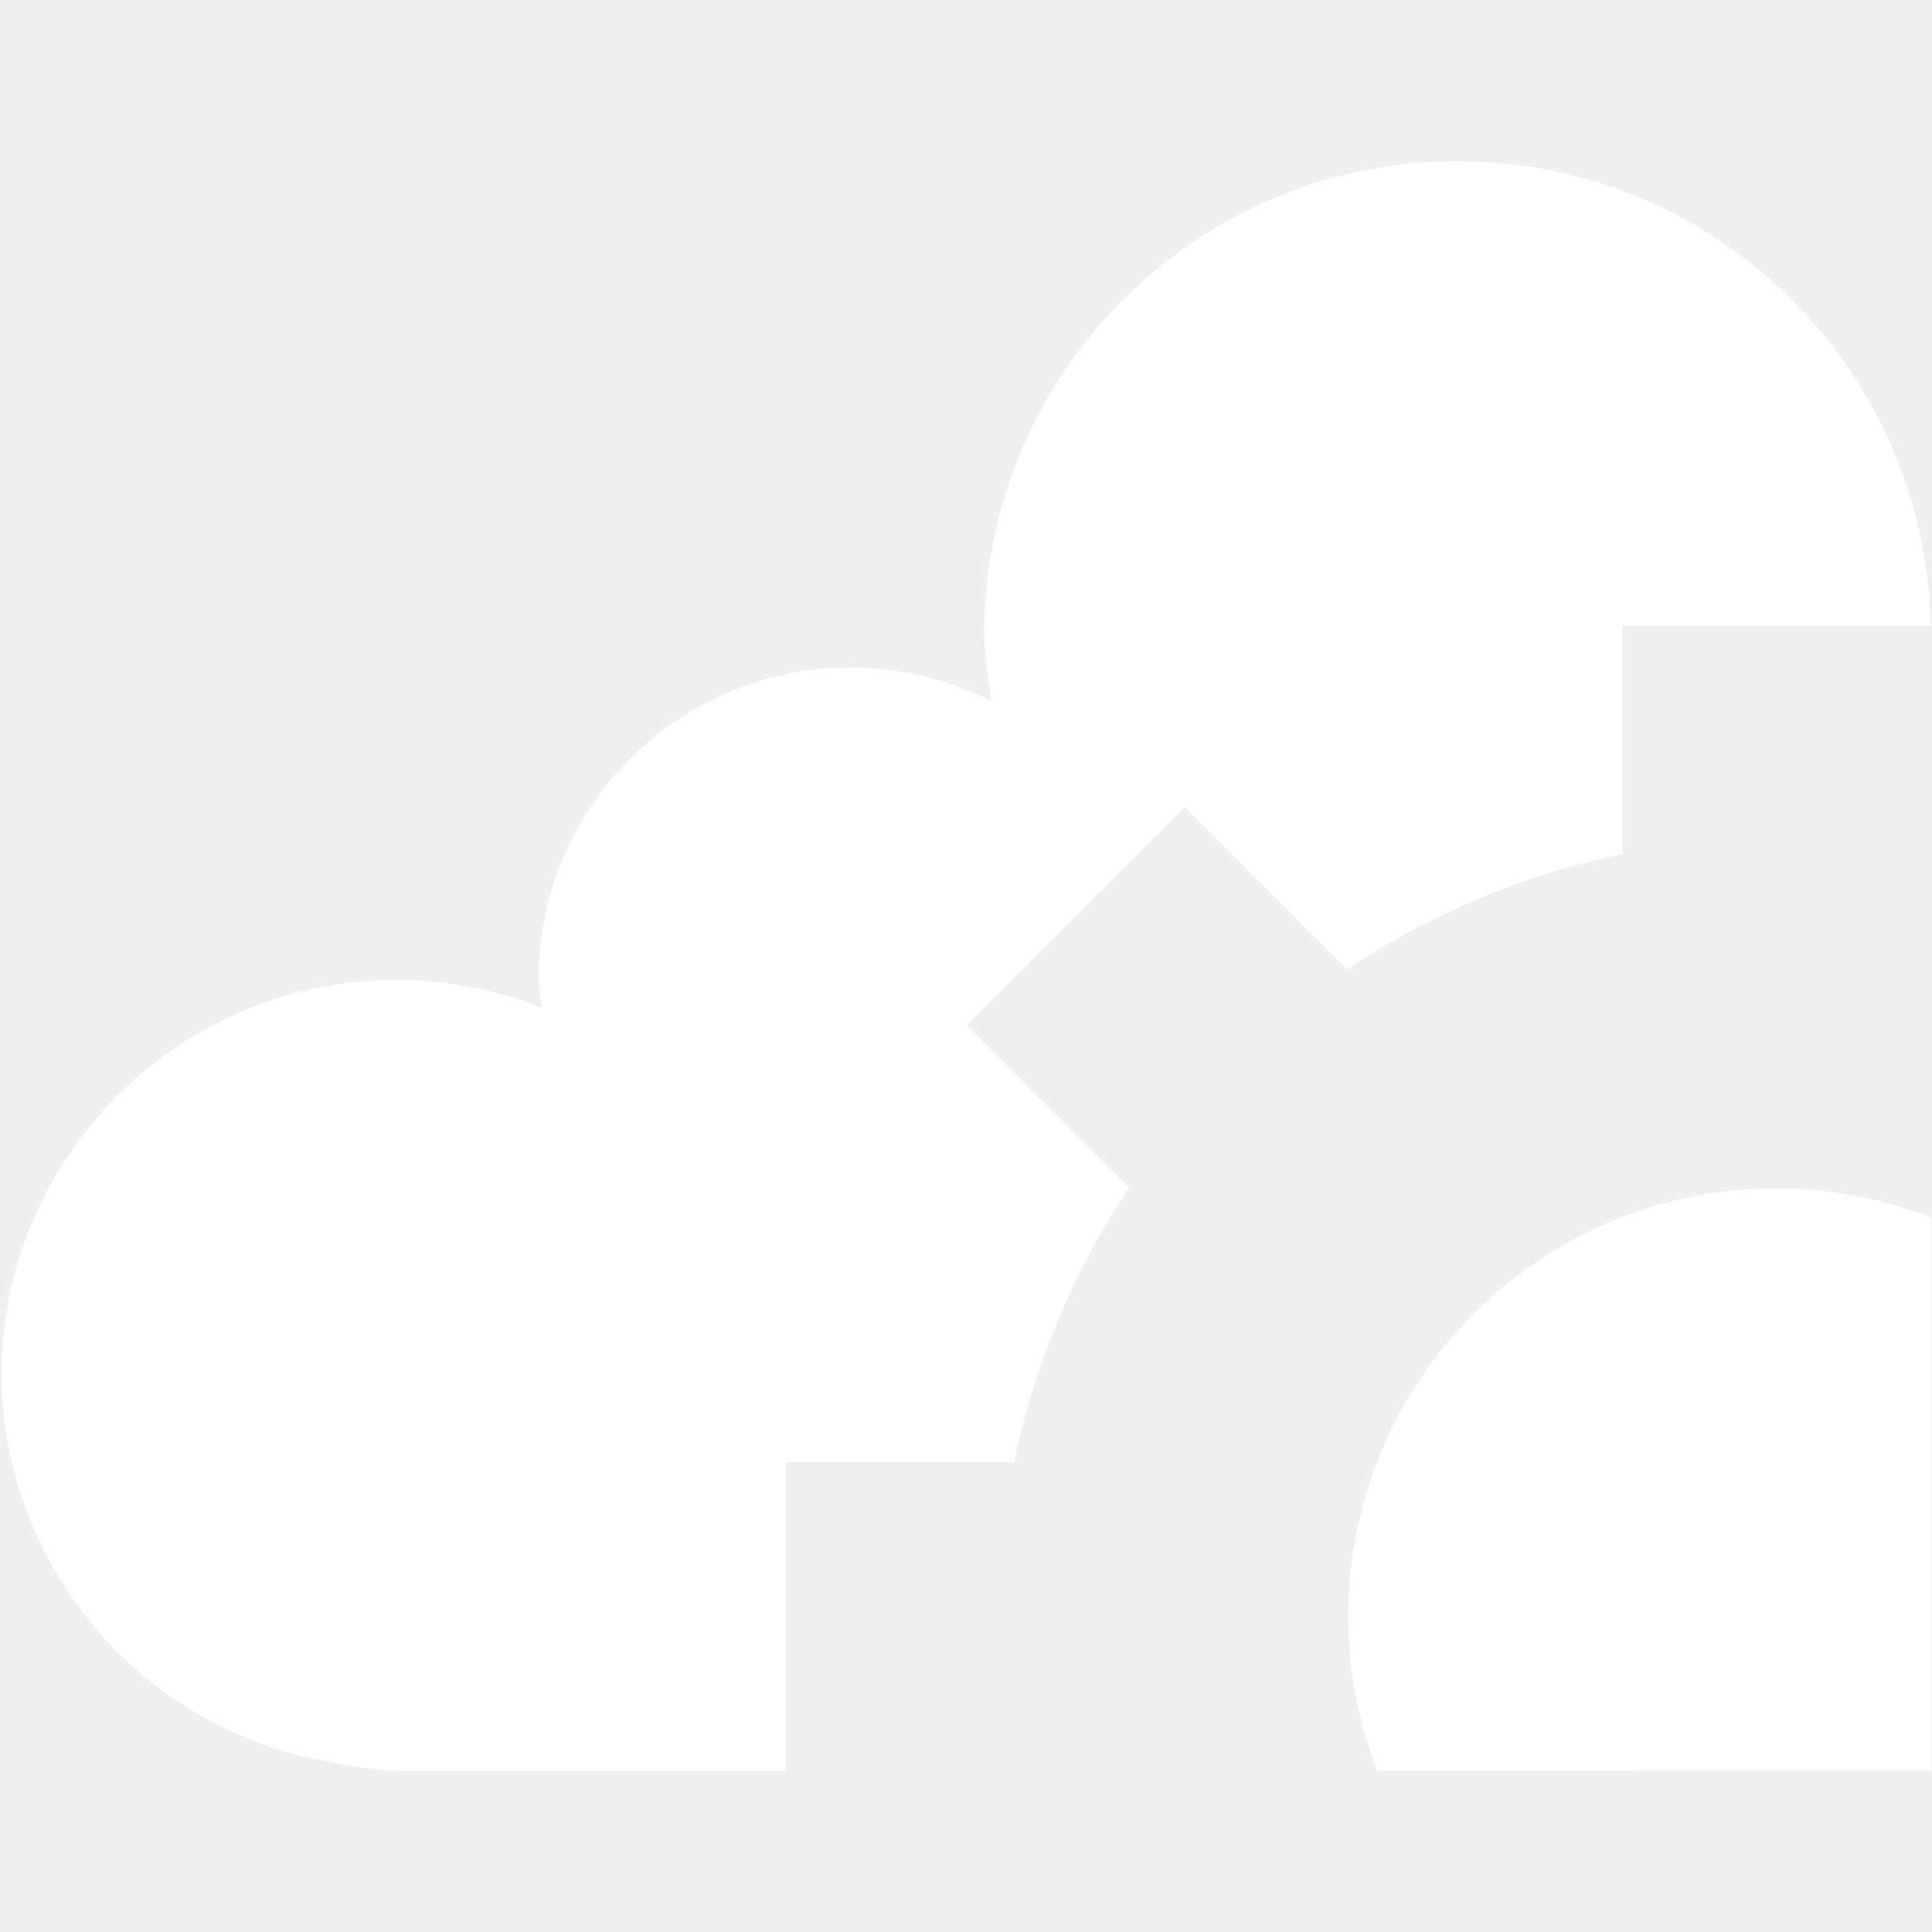
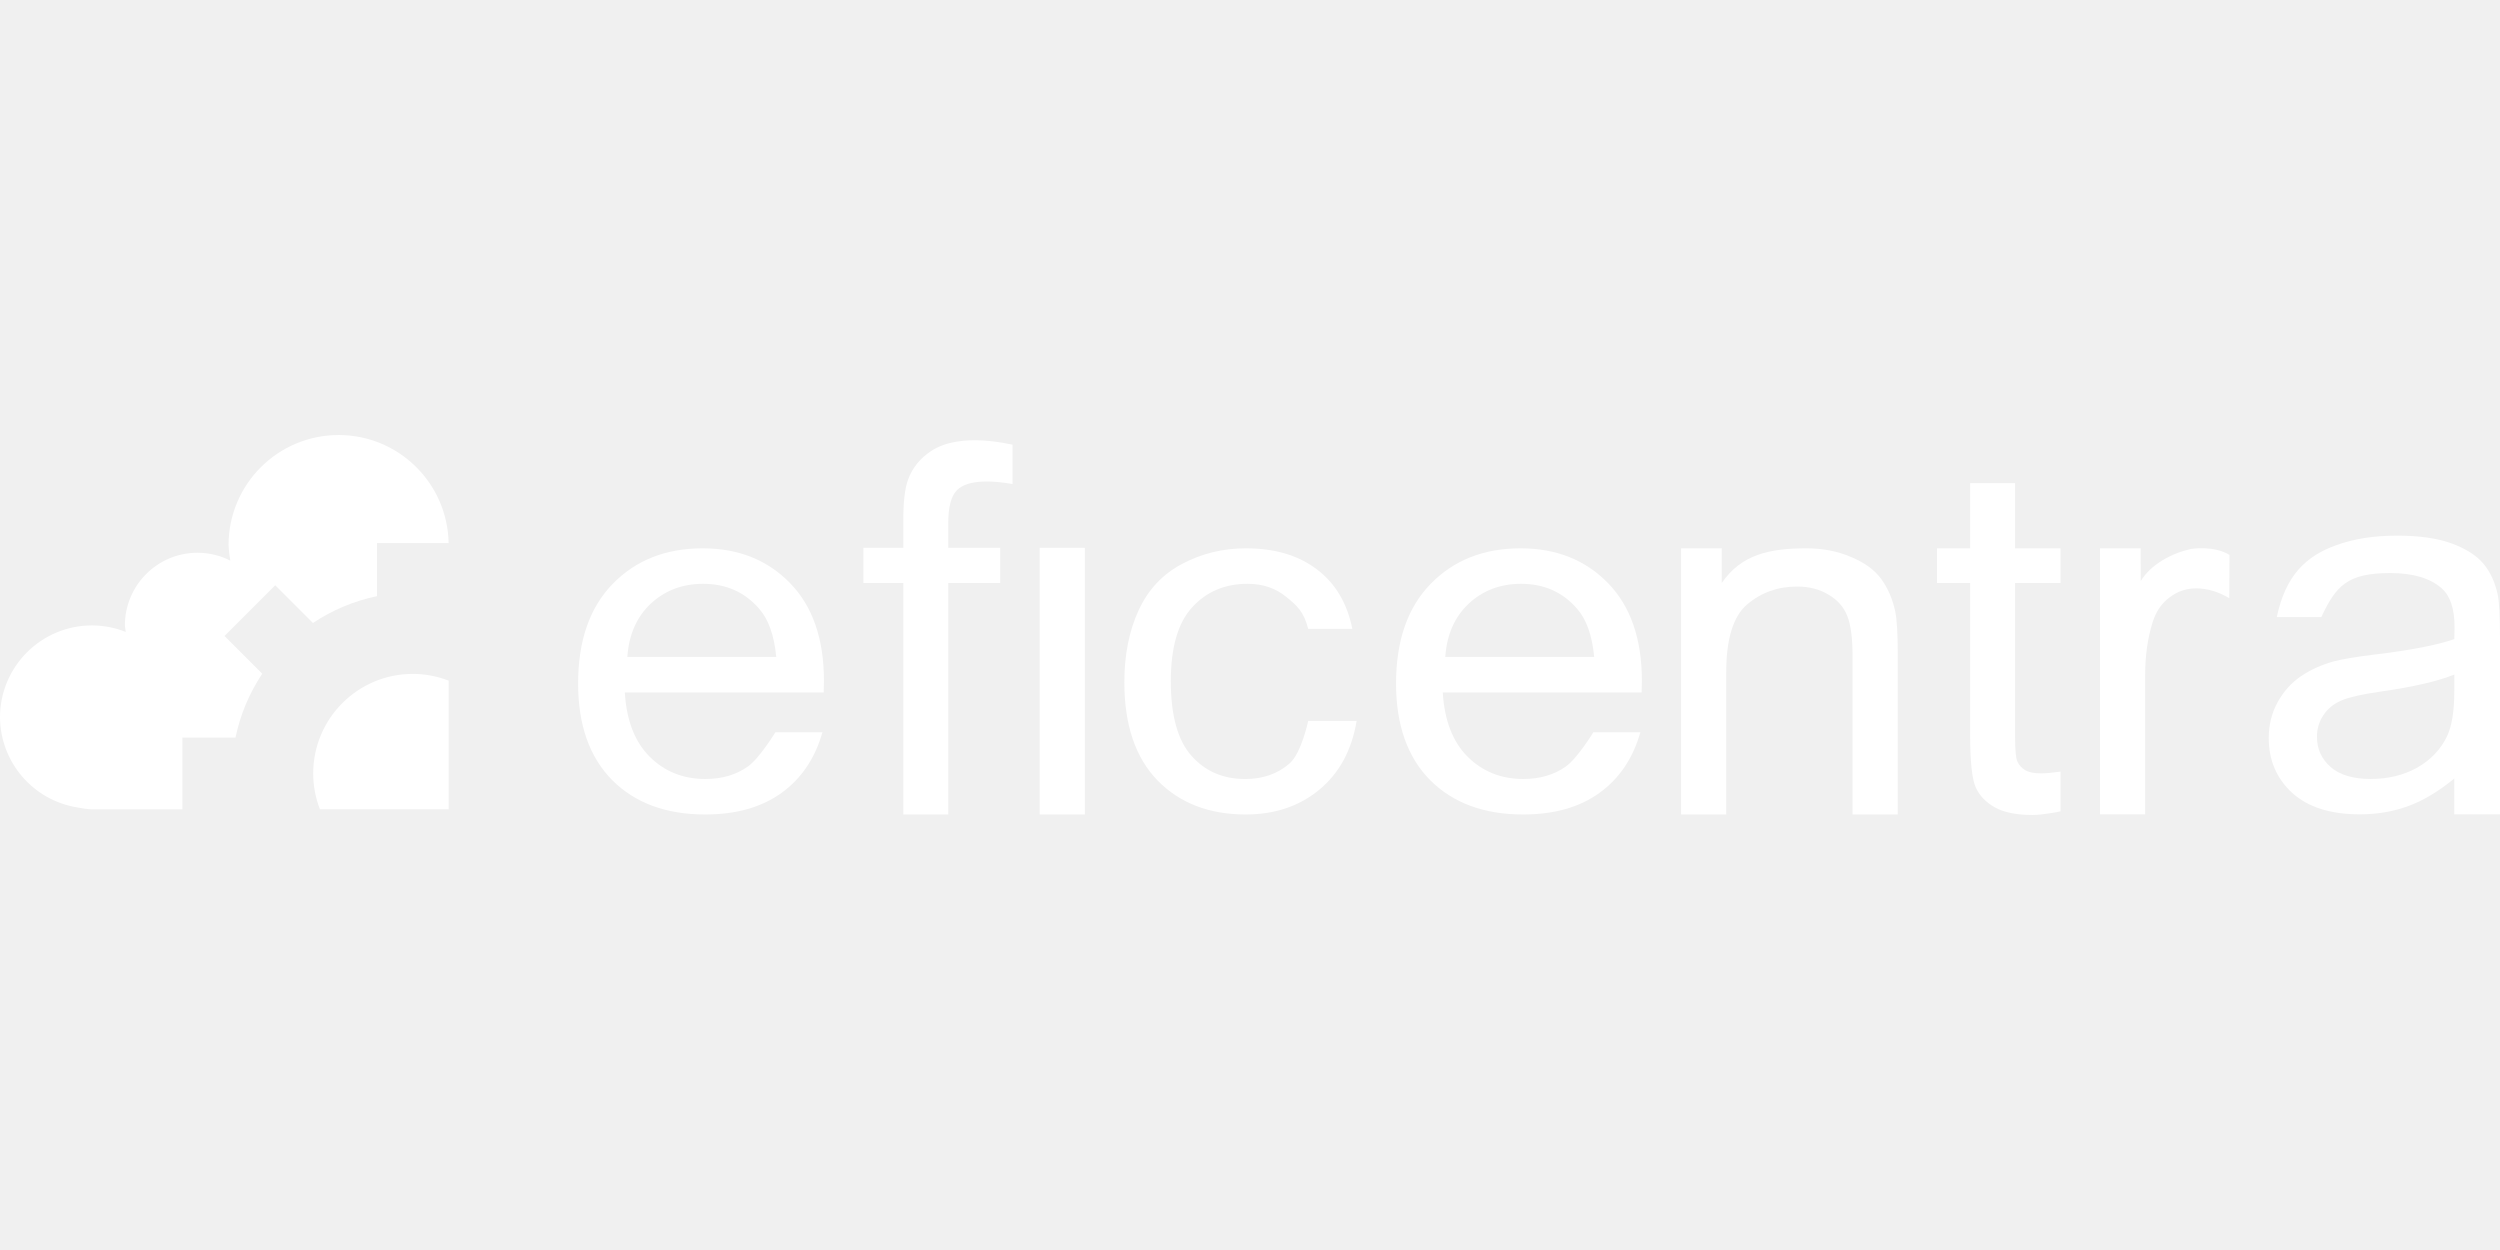
- <svg xmlns="http://www.w3.org/2000/svg" id="svg2" height="320" width="320" version="1.1" viewBox="0 0 320 320">
+ <svg xmlns="http://www.w3.org/2000/svg" width="1000" height="500" viewBox="0 0 264.583 132.292" version="1.1" id="svg1">
  <defs id="defs1" />
-   <g id="layer1" transform="translate(0,-732.36)" stroke-width="28" style="display:none">
-     <g id="g5175-6-32" transform="matrix(1.0471,1.0606,-1.0484,1.0619,931.69,-208.55)" />
-     <g id="g4241" fill="#ffffff">
-       <path id="path4278" style="color:#000000;text-indent:0;text-decoration-line:none;text-decoration-style:solid;text-decoration-color:#000000;text-transform:none;white-space:normal;isolation:auto;mix-blend-mode:normal;solid-color:#000000;color-rendering:auto;image-rendering:auto;shape-rendering:auto" d="m 151.13,732.36 c -28.363,0 -54.915,7.915 -77.613,21.537 -6.472,-5.262 -14.605,-8.191 -23.067,-8.194 a 8.766,8.766 0 0 0 -0.004,0 c -20.154,7.3e-4 -36.679,16.528 -36.678,36.682 a 8.766,8.766 0 0 0 0,0.011 c 0.01,8.415 2.927,16.483 8.103,22.927 -13.83,22.83 -21.87,49.58 -21.87,78.17 a 8.766,8.766 0 1 0 17.531,0 c 0,-24.702 6.719,-47.748 18.378,-67.574 4.566,1.985 9.473,3.15 14.519,3.157 a 8.766,8.766 0 0 0 0.012,0 c 20.155,6.2e-4 36.683,-16.527 36.682,-36.682 a 8.766,8.766 0 0 0 0,-0.004 c -0.002,-4.999 -1.139,-9.863 -3.083,-14.397 19.717,-11.484 42.585,-18.095 67.085,-18.095 a 8.766,8.766 0 1 0 0,-17.531 z M 50.44,763.24 c 5.913,0.002 11.191,2.512 14.836,7.077 a 8.766,8.766 0 0 0 0.183,0.215 c 2.671,3.38 4.133,7.553 4.134,11.863 -0.002,10.677 -8.468,19.144 -19.144,19.148 -4.37,-0.008 -8.601,-1.509 -12,-4.255 a 8.766,8.766 0 0 0 -0.012,-0.009 c -4.514,-3.633 -7.136,-9.098 -7.144,-14.893 0.003,-10.677 8.47,-19.144 19.148,-19.146 z" />
-       <path id="path4486-0-9-6-9-7-6-5" style="color:#000000;text-indent:0;text-decoration-line:none;text-decoration-style:solid;text-decoration-color:#000000;text-transform:none;white-space:normal;isolation:auto;mix-blend-mode:normal;solid-color:#000000;color-rendering:auto;image-rendering:auto;shape-rendering:auto" d="m 66.992,835.19 c -1.492,1.558 -2.366,3.71 -2.258,6.071 0.096,2.045 0.913,4.02 2.337,5.518 6.805,6.856 20.223,20.223 20.223,20.223 l 11.844,-11.83 c 0,0 -12.973,-12.961 -20.176,-20.171 -1.604,-1.633 -3.75,-2.314 -6.012,-2.324 -2.358,-0.011 -4.467,0.954 -5.959,2.512 z M 99.139,855.173 62.5,891.812 c -3.975,3.976 -3.975,10.421 0,14.397 l 18.156,18.156 31.753,31.753 30.478,30.478 c 3.976,3.976 10.422,3.976 14.398,0 l 24.791,-24.791 37.914,-37.914 36.639,-36.639 c 3.975,-3.976 3.975,-10.422 -6.7e-4,-14.398 l -18.63,-18.63 -31.75,-31.76 -30.01,-30 c -3.976,-3.975 -10.421,-3.975 -14.397,0 l -24.79,24.79 -37.91,37.91 z m 37.911,-37.91 c 0,0 -12.973,-12.961 -20.176,-20.171 -1.604,-1.633 -3.75,-2.314 -6.012,-2.324 -4.717,-0.023 -8.434,3.862 -8.217,8.583 0.096,2.045 0.913,4.02 2.337,5.518 6.805,6.856 20.223,20.223 20.223,20.223 l 11.844,-11.83 z m 69.193,5.213 c 0,0 12.961,-12.973 20.171,-20.176 1.633,-1.604 2.314,-3.75 2.324,-6.012 0.022,-4.717 -3.862,-8.434 -8.583,-8.217 -2.045,0.096 -4.02,0.913 -5.518,2.337 -6.856,6.805 -20.223,20.223 -20.223,20.223 l 11.83,11.844 z m 31.753,31.753 c 0,0 12.961,-12.973 20.171,-20.176 1.633,-1.604 2.314,-3.75 2.324,-6.012 0.022,-4.717 -3.862,-8.434 -8.583,-8.217 -2.045,0.096 -4.02,0.913 -5.518,2.337 -6.856,6.805 -20.223,20.223 -20.223,20.223 l 11.83,11.844 z m -18.009,69.667 c 0,0 12.973,12.961 20.178,20.169 1.604,1.632 3.75,2.314 6.012,2.324 4.717,0.022 8.434,-3.861 8.217,-8.583 l -0.002,0.002 c -0.096,-2.045 -0.914,-4.021 -2.338,-5.519 -6.805,-6.856 -20.222,-20.222 -20.222,-20.222 l -11.844,11.83 z m -37.914,37.914 c 0,0 12.973,12.961 20.178,20.169 1.604,1.632 3.75,2.314 6.012,2.324 4.717,0.023 8.434,-3.861 8.217,-8.583 h -0.002 c -0.096,-2.045 -0.913,-4.021 -2.337,-5.518 -6.805,-6.856 -20.223,-20.223 -20.223,-20.223 l -11.844,11.83 z m -69.667,-5.687 c 0,0 -12.961,12.973 -20.169,20.178 -1.632,1.604 -2.314,3.75 -2.324,6.012 -0.023,4.717 3.861,8.434 8.583,8.217 h -0.002 c 2.045,-0.096 4.02,-0.913 5.518,-2.337 6.856,-6.805 20.223,-20.223 20.223,-20.223 l -11.82,-11.84 z m -31.743,-31.74 c 0,0 -12.961,12.973 -20.169,20.178 -1.632,1.604 -2.314,3.75 -2.324,6.012 -0.023,4.717 3.861,8.434 8.583,8.217 h -0.002 c 2.045,-0.096 4.02,-0.913 5.518,-2.337 6.856,-6.805 20.223,-20.223 20.223,-20.223 l -11.829,-11.85 z m 87.237,-90.554 c 1.679,-1.706 3.967,-2.66 6.297,-2.626 1.663,0.024 3.253,0.55 4.562,1.51 l 16.499,12.1 c 3.201,2.297 4.144,6.659 2.231,10.312 -1.914,3.653 -6.123,5.524 -9.951,4.423 l 6.124,23.948 c 1.113,4.352 -1.564,8.968 -5.983,10.317 l -44.642,13.631 8.246,31.883 c 1.173,4.37 -1.502,9.044 -5.955,10.407 -4.453,1.363 -8.976,-1.111 -10.068,-5.505 l -10.282,-39.769 c -1.127,-4.356 1.549,-8.985 5.976,-10.338 l 44.661,-13.637 -4.122,-16.118 c -2.763,3.064 -7.234,3.808 -10.586,1.762 -3.353,-2.047 -4.614,-6.29 -2.986,-10.047 l 8.117,-19.454 c 0.433,-1.038 1.067,-1.989 1.862,-2.797 z" fill-rule="evenodd" />
-       <path id="path4278-5" style="color:#000000;text-indent:0;text-decoration-line:none;text-decoration-style:solid;text-decoration-color:#000000;text-transform:none;white-space:normal;isolation:auto;mix-blend-mode:normal;solid-color:#000000;color-rendering:auto;image-rendering:auto;shape-rendering:auto" d="m 168.87,1052.4 c 28.363,0 54.915,-7.915 77.614,-21.538 6.472,5.262 14.605,8.192 23.067,8.194 a 8.766,8.766 0 0 0 0.004,0 c 20.155,-7e-4 36.68,-16.528 36.679,-36.682 a 8.766,8.766 0 0 0 0,-0.011 c -0.01,-8.415 -2.927,-16.484 -8.103,-22.927 13.825,-22.82 21.866,-49.572 21.866,-78.162 a 8.766,8.766 0 1 0 -17.531,0 c 0,24.703 -6.719,47.749 -18.378,67.575 -4.566,-1.985 -9.473,-3.15 -14.519,-3.157 a 8.766,8.766 0 0 0 -0.012,0 c -20.155,-6.2e-4 -36.683,16.527 -36.682,36.682 0.002,4.999 1.139,9.863 3.083,14.397 -19.717,11.484 -42.586,18.095 -67.086,18.095 a 8.766,8.766 0 1 0 0,17.531 z m 100.69,-30.875 c -5.913,0 -11.191,-2.512 -14.836,-7.077 a 8.766,8.766 0 0 0 -0.183,-0.215 c -2.671,-3.38 -4.133,-7.553 -4.134,-11.863 0.002,-10.677 8.468,-19.144 19.144,-19.148 4.37,0.008 8.601,1.509 12,4.255 a 8.766,8.766 0 0 0 0.012,0.009 c 4.514,3.633 7.136,9.098 7.144,14.893 -0.003,10.677 -8.47,19.145 -19.148,19.146 z" />
+   <g id="layer1">
+     <g id="g2-1-7-7" transform="matrix(1.578274,0,0,1.578274,-42.25543,-5.042026)" style="display:inline;fill:#ffffff;fill-opacity:1">
+       <path d="m 78.769,52.296 h 3.154 c -0.494,1.747 -1.409,3.103 -2.745,4.068 -1.336,0.965 -3.042,1.447 -5.119,1.447 -2.615,0 -4.692,-0.766 -6.23,-2.299 -1.527,-1.544 -2.29,-3.704 -2.29,-6.48 0,-2.873 0.775,-5.103 2.324,-6.689 1.549,-1.587 3.558,-2.38 6.028,-2.38 2.391,0 4.344,0.777 5.86,2.332 1.515,1.554 2.273,3.741 2.273,6.56 0,0.172 -0.006,0.429 -0.017,0.772 h -13.336 c 0.112,1.876 0.668,3.312 1.667,4.309 0.999,0.997 2.245,1.495 3.738,1.495 1.111,0 2.06,-0.279 2.846,-0.836 0.786,-0.557 1.847,-2.299 1.847,-2.299 z m -9.929,-5.049 h 9.985 c -0.135,-1.436 -0.516,-2.514 -1.145,-3.232 -0.965,-1.115 -2.217,-1.672 -3.755,-1.672 -1.392,0 -2.565,0.445 -3.519,1.335 -0.943,0.89 -1.465,2.08 -1.566,3.57 z" style="font-size:100px;line-height:1.4;font-family:Arial;-inkscape-font-specification:'Arial, @opsz=36.0';font-variation-settings:'opsz' 36;text-align:center;letter-spacing:1px;word-spacing:4px;text-anchor:middle;white-space:pre;display:inline;fill:#ffffff;fill-opacity:1;stroke-width:1.011" id="path1-27-8-1" />
+       <path d="m 133.617,52.296 h 3.154 c -0.494,1.747 -1.409,3.103 -2.745,4.068 -1.336,0.965 -3.042,1.447 -5.119,1.447 -2.615,0 -4.692,-0.766 -6.23,-2.299 -1.527,-1.544 -2.29,-3.704 -2.29,-6.48 0,-2.873 0.775,-5.103 2.324,-6.689 1.549,-1.587 3.558,-2.38 6.028,-2.38 2.391,0 4.344,0.777 5.86,2.332 1.515,1.554 2.273,3.741 2.273,6.56 0,0.172 -0.006,0.429 -0.017,0.772 h -13.335 c 0.112,1.876 0.668,3.312 1.667,4.309 0.999,0.997 2.245,1.495 3.738,1.495 1.111,0 2.06,-0.279 2.846,-0.836 0.786,-0.557 1.847,-2.299 1.847,-2.299 z m -9.929,-5.049 h 9.985 c -0.135,-1.436 -0.516,-2.514 -1.145,-3.232 -0.965,-1.115 -2.217,-1.672 -3.755,-1.672 -1.392,0 -2.565,0.445 -3.519,1.335 -0.943,0.89 -1.465,2.08 -1.566,3.57 z" style="font-size:100px;line-height:1.4;font-family:Arial;-inkscape-font-specification:'Arial, @opsz=36.0';font-variation-settings:'opsz' 36;text-align:center;letter-spacing:1px;word-spacing:4px;text-anchor:middle;white-space:pre;display:inline;fill:#ffffff;fill-opacity:1;stroke-width:1.011" id="path1-11-7-8-4" />
+       <path d="m 87.346,57.811 v -15.524 h -2.677 v -2.357 h 2.677 v -1.903 c 0,-1.201 0.107,-2.093 0.32,-2.677 0.292,-0.786 0.803,-1.42 1.532,-1.903 2.043,-1.362 5.472,-0.394 5.472,-0.438 v 2.644 c -1.169,-0.209 -2.971,-0.368 -3.738,0.421 -0.382,0.393 -0.572,1.128 -0.572,2.206 v 1.65 h 3.485 v 2.357 h -3.485 v 15.524 z" style="font-size:100px;line-height:1.4;font-family:Arial;-inkscape-font-specification:'Arial, @opsz=36.0';font-variation-settings:'opsz' 36;text-align:center;letter-spacing:1px;word-spacing:4px;text-anchor:middle;white-space:pre;display:inline;fill:#ffffff;fill-opacity:1;stroke-width:1.035" id="path1-1-6-2-9" />
+       <path d="m 96.491,57.811 v -17.882 h 3.031 v 17.882 z" style="font-size:100px;line-height:1.4;font-family:Arial;-inkscape-font-specification:'Arial, @opsz=36.0';font-variation-settings:'opsz' 36;text-align:center;letter-spacing:1px;word-spacing:4px;text-anchor:middle;white-space:pre;display:inline;fill:#ffffff;fill-opacity:1;stroke-width:1.035" id="path1-0-8-4-9" />
+       <path d="m 167.59,57.803 v -17.84 h 2.728 l 0.006,2.195 c 0.686,-1.126 2.073,-1.862 3.352,-2.15 0.047,-0.007 1.542,-0.254 2.597,0.397 l -0.012,2.901 c -0.741,-0.438 -1.482,-0.657 -2.223,-0.657 -0.662,0 -1.257,0.202 -1.785,0.606 -0.528,0.393 -0.904,0.943 -1.128,1.65 -0.337,1.078 -0.505,2.256 -0.505,3.536 v 9.362 z" style="font-size:100px;line-height:1.4;font-family:Arial;-inkscape-font-specification:'Arial, @opsz=36.0';font-variation-settings:'opsz' 36;text-align:center;letter-spacing:1px;word-spacing:4px;text-anchor:middle;white-space:pre;display:inline;fill:#ffffff;fill-opacity:1;stroke-width:1.035" id="path1-9-8-0-3" />
+       <path d="m 139.5,57.811 v -17.848 h 2.728 v 2.324 c 1.313,-1.917 3.21,-2.324 5.691,-2.324 1.078,0 2.065,0.192 2.963,0.575 0.909,0.373 1.588,0.866 2.037,1.479 0.449,0.614 0.763,1.342 0.943,2.186 0.112,0.548 0.168,1.507 0.168,2.876 v 10.732 h -3.031 v -10.617 c 0,-1.205 -0.118,-2.104 -0.354,-2.695 -0.236,-0.603 -0.657,-1.079 -1.263,-1.43 -0.595,-0.362 -1.297,-0.542 -2.105,-0.542 -1.291,0 -2.408,0.4 -3.351,1.2 -0.932,0.8 -1.398,2.317 -1.398,4.552 v 9.532 z" style="font-size:100px;line-height:1.4;font-family:Arial;-inkscape-font-specification:'Arial, @opsz=36.0';font-variation-settings:'opsz' 36;text-align:center;letter-spacing:1px;word-spacing:4px;text-anchor:middle;white-space:pre;display:inline;fill:#ffffff;fill-opacity:1;stroke-width:1.022" id="path1-2-4-3-6" />
+       <path d="m 164.944,54.936 v 2.666 c 0,0 -1.179,0.243 -1.852,0.243 -1.1,0 -1.953,-0.172 -2.559,-0.515 -0.606,-0.343 -1.033,-0.792 -1.28,-1.346 -0.247,-0.565 -0.37,-1.745 -0.37,-3.54 v -10.154 h -2.223 v -2.327 h 2.223 v -4.371 h 3.014 v 4.371 h 3.048 v 2.327 h -3.048 v 10.32 c 0,0.853 0.051,1.401 0.152,1.645 0.112,0.244 0.286,0.438 0.522,0.582 0.247,0.144 0.595,0.216 1.044,0.216 0.337,0 0.78,-0.039 1.33,-0.116 z" style="font-size:100px;line-height:1.4;font-family:Arial;-inkscape-font-specification:'Arial, @opsz=36.0';font-variation-settings:'opsz' 36;text-align:center;letter-spacing:1px;word-spacing:4px;text-anchor:middle;white-space:pre;display:inline;fill:#ffffff;fill-opacity:1;stroke-width:1.028" id="path1-5-6-2-2" />
+       <path d="m 114.494,51.54 h 3.249 c -0.326,1.962 -1.162,3.5 -2.509,4.615 -1.336,1.104 -2.98,1.656 -4.933,1.656 -2.447,0 -4.417,-0.761 -5.91,-2.283 -1.482,-1.533 -2.223,-3.725 -2.223,-6.577 0,-1.844 0.32,-3.457 0.96,-4.84 0.64,-1.383 1.611,-2.417 2.913,-3.103 1.313,-0.697 2.739,-1.045 4.277,-1.045 1.942,0 3.53,0.472 4.765,1.415 1.235,0.933 2.026,2.262 2.374,3.988 h -2.962 c -0.281,-1.147 -0.764,-1.576 -1.483,-2.155 -0.707,-0.579 -1.566,-0.868 -2.576,-0.868 -1.527,0 -2.767,0.525 -3.721,1.576 -0.954,1.04 -1.431,2.691 -1.431,4.953 0,2.294 0.46,3.961 1.381,5.001 0.92,1.04 2.122,1.56 3.603,1.56 1.19,0 2.183,-0.348 2.98,-1.045 0.797,-0.697 1.247,-2.846 1.247,-2.846 z" style="font-size:100px;line-height:1.4;font-family:Arial;-inkscape-font-specification:'Arial, @opsz=36.0';font-variation-settings:'opsz' 36;text-align:center;letter-spacing:1px;word-spacing:4px;text-anchor:middle;white-space:pre;display:inline;fill:#ffffff;fill-opacity:1;stroke-width:1.011" id="path1-17-0-2-6" />
+       <path d="m 187.494,39.113 c -1.538,0 -2.891,0.213 -4.058,0.64 -2.082,0.741 -3.409,2.08 -3.991,4.821 h 2.987 c 0.98,-2.079 1.723,-2.952 4.625,-2.952 1.527,0 2.677,0.342 3.451,1.027 0.572,0.505 0.859,1.375 0.859,2.61 0,0.112 -0.005,0.376 -0.017,0.791 -1.156,0.404 -2.958,0.752 -5.405,1.044 -1.201,0.146 -2.099,0.298 -2.694,0.455 -0.808,0.225 -1.538,0.555 -2.189,0.993 -0.64,0.438 -1.162,1.022 -1.566,1.751 -0.393,0.718 -0.589,1.516 -0.589,2.391 0,1.493 0.527,2.722 1.582,3.687 1.055,0.954 2.565,1.431 4.529,1.431 1.19,0 2.301,-0.196 3.334,-0.589 0.965,-0.363 1.965,-0.97 2.997,-1.813 v 2.402 h 3.064 v -0.404 -9.513 -2.021 c 0,-1.347 -0.051,-2.279 -0.152,-2.795 -0.18,-0.831 -0.494,-1.515 -0.943,-2.054 -0.449,-0.55 -1.151,-1.005 -2.105,-1.364 -0.954,-0.359 -2.195,-0.539 -3.721,-0.539 z m 3.856,9.311 v 1.112 c 0,1.336 -0.163,2.346 -0.488,3.031 -0.427,0.887 -1.095,1.588 -2.004,2.105 -0.909,0.505 -1.948,0.758 -3.115,0.758 -1.179,0 -2.077,-0.269 -2.694,-0.808 -0.606,-0.539 -0.909,-1.212 -0.909,-2.021 0,-0.528 0.14,-1.005 0.421,-1.431 0.281,-0.438 0.679,-0.769 1.196,-0.993 0.516,-0.225 1.397,-0.427 2.643,-0.606 2.2,-0.314 3.851,-0.696 4.951,-1.145 z" style="font-size:100px;line-height:1.4;font-family:Arial;-inkscape-font-specification:'Arial, @opsz=36.0';font-variation-settings:'opsz' 36;text-align:center;letter-spacing:1px;word-spacing:4px;text-anchor:middle;white-space:pre;display:inline;fill:#ffffff;fill-opacity:1;stroke-width:1.035" id="path72-3-8-5" />
+       <path d="m 49.48,32.366 c -4.076,-4e-5 -7.381,3.305 -7.381,7.381 0.014,0.349 0.054,0.697 0.117,1.041 -0.681,-0.345 -1.433,-0.526 -2.196,-0.528 -2.691,4e-5 -4.873,2.182 -4.873,4.873 0.013,0.146 0.032,0.291 0.057,0.436 -0.72,-0.286 -1.488,-0.434 -2.263,-0.436 -3.406,-10e-5 -6.168,2.761 -6.168,6.168 0.025,3.006 2.214,5.557 5.182,6.037 0.324,0.069 0.653,0.113 0.983,0.129 h 0.005 l 6.06,-0.002 v -4.81 h 3.562 c 0.317,-1.53 0.926,-2.984 1.794,-4.283 l -0.416,-0.416 -2.115,-2.115 0.916,-0.916 0.816,-0.815 0.923,-0.923 0.747,-0.747 1.28,1.28 1.25,1.25 c 1.301,-0.87 2.758,-1.48 4.291,-1.798 v -1.226 -2.335 h 4.805 c -0.074,-4.021 -3.354,-7.243 -7.376,-7.246 z" style="font-variation-settings:'opsz' 36;display:inline;fill:#ffffff;fill-opacity:1;stroke-width:1.228;stroke-linecap:round;stroke-linejoin:round" id="path13-5-5-9" />
+       <path d="m 56.861,48.838 c -0.747,-0.289 -1.556,-0.454 -2.406,-0.454 -3.689,0 -6.68,2.99 -6.68,6.68 0,0.847 0.164,1.653 0.451,2.399 l 8.634,-0.003 z" style="font-variation-settings:'opsz' 36;display:inline;fill:#ffffff;fill-opacity:1;stroke-width:1.323;stroke-linecap:round;stroke-linejoin:round" id="path12-1-8-8" />
+     </g>
+     <g id="g11" transform="matrix(1.578274,0,0,1.578274,-42.25543,-5.042026)" style="display:none;fill:#11618b;fill-opacity:1">
+       <path d="m 78.769,52.296 h 3.154 c -0.494,1.747 -1.409,3.103 -2.745,4.068 -1.336,0.965 -3.042,1.447 -5.119,1.447 -2.615,0 -4.692,-0.766 -6.23,-2.299 -1.527,-1.544 -2.29,-3.704 -2.29,-6.48 0,-2.873 0.775,-5.103 2.324,-6.689 1.549,-1.587 3.558,-2.38 6.028,-2.38 2.391,0 4.344,0.777 5.86,2.332 1.515,1.554 2.273,3.741 2.273,6.56 0,0.172 -0.006,0.429 -0.017,0.772 h -13.336 c 0.112,1.876 0.668,3.312 1.667,4.309 0.999,0.997 2.245,1.495 3.738,1.495 1.111,0 2.06,-0.279 2.846,-0.836 0.786,-0.557 1.847,-2.299 1.847,-2.299 z m -9.929,-5.049 h 9.985 c -0.135,-1.436 -0.516,-2.514 -1.145,-3.232 -0.965,-1.115 -2.217,-1.672 -3.755,-1.672 -1.392,0 -2.565,0.445 -3.519,1.335 -0.943,0.89 -1.465,2.08 -1.566,3.57 z" style="font-size:100px;line-height:1.4;font-family:Arial;-inkscape-font-specification:'Arial, @opsz=36.0';font-variation-settings:'opsz' 36;text-align:center;letter-spacing:1px;word-spacing:4px;text-anchor:middle;white-space:pre;display:inline;fill:#11618b;fill-opacity:1;stroke-width:1.011" id="path1" />
+       <path d="m 133.617,52.296 h 3.154 c -0.494,1.747 -1.409,3.103 -2.745,4.068 -1.336,0.965 -3.042,1.447 -5.119,1.447 -2.615,0 -4.692,-0.766 -6.23,-2.299 -1.527,-1.544 -2.29,-3.704 -2.29,-6.48 0,-2.873 0.775,-5.103 2.324,-6.689 1.549,-1.587 3.558,-2.38 6.028,-2.38 2.391,0 4.344,0.777 5.86,2.332 1.515,1.554 2.273,3.741 2.273,6.56 0,0.172 -0.006,0.429 -0.017,0.772 h -13.335 c 0.112,1.876 0.668,3.312 1.667,4.309 0.999,0.997 2.245,1.495 3.738,1.495 1.111,0 2.06,-0.279 2.846,-0.836 0.786,-0.557 1.847,-2.299 1.847,-2.299 z m -9.929,-5.049 h 9.985 c -0.135,-1.436 -0.516,-2.514 -1.145,-3.232 -0.965,-1.115 -2.217,-1.672 -3.755,-1.672 -1.392,0 -2.565,0.445 -3.519,1.335 -0.943,0.89 -1.465,2.08 -1.566,3.57 z" style="font-size:100px;line-height:1.4;font-family:Arial;-inkscape-font-specification:'Arial, @opsz=36.0';font-variation-settings:'opsz' 36;text-align:center;letter-spacing:1px;word-spacing:4px;text-anchor:middle;white-space:pre;display:inline;fill:#11618b;fill-opacity:1;stroke-width:1.011" id="path2" />
+       <path d="m 87.346,57.811 v -15.524 h -2.677 v -2.357 h 2.677 v -1.903 c 0,-1.201 0.107,-2.093 0.32,-2.677 0.292,-0.786 0.803,-1.42 1.532,-1.903 2.043,-1.362 5.472,-0.394 5.472,-0.438 v 2.644 c -1.169,-0.209 -2.971,-0.368 -3.738,0.421 -0.382,0.393 -0.572,1.128 -0.572,2.206 v 1.65 h 3.485 v 2.357 h -3.485 v 15.524 z" style="font-size:100px;line-height:1.4;font-family:Arial;-inkscape-font-specification:'Arial, @opsz=36.0';font-variation-settings:'opsz' 36;text-align:center;letter-spacing:1px;word-spacing:4px;text-anchor:middle;white-space:pre;display:inline;fill:#11618b;fill-opacity:1;stroke-width:1.035" id="path3" />
+       <path d="m 96.491,57.811 v -17.882 h 3.031 v 17.882 z" style="font-size:100px;line-height:1.4;font-family:Arial;-inkscape-font-specification:'Arial, @opsz=36.0';font-variation-settings:'opsz' 36;text-align:center;letter-spacing:1px;word-spacing:4px;text-anchor:middle;white-space:pre;display:inline;fill:#11618b;fill-opacity:1;stroke-width:1.035" id="path4" />
+       <path d="m 167.59,57.803 v -17.84 h 2.728 l 0.006,2.195 c 0.686,-1.126 2.073,-1.862 3.352,-2.15 0.047,-0.007 1.542,-0.254 2.597,0.397 l -0.012,2.901 c -0.741,-0.438 -1.482,-0.657 -2.223,-0.657 -0.662,0 -1.257,0.202 -1.785,0.606 -0.528,0.393 -0.904,0.943 -1.128,1.65 -0.337,1.078 -0.505,2.256 -0.505,3.536 v 9.362 z" style="font-size:100px;line-height:1.4;font-family:Arial;-inkscape-font-specification:'Arial, @opsz=36.0';font-variation-settings:'opsz' 36;text-align:center;letter-spacing:1px;word-spacing:4px;text-anchor:middle;white-space:pre;display:inline;fill:#11618b;fill-opacity:1;stroke-width:1.035" id="path5" />
+       <path d="m 139.5,57.811 v -17.848 h 2.728 v 2.324 c 1.313,-1.917 3.21,-2.324 5.691,-2.324 1.078,0 2.065,0.192 2.963,0.575 0.909,0.373 1.588,0.866 2.037,1.479 0.449,0.614 0.763,1.342 0.943,2.186 0.112,0.548 0.168,1.507 0.168,2.876 v 10.732 h -3.031 v -10.617 c 0,-1.205 -0.118,-2.104 -0.354,-2.695 -0.236,-0.603 -0.657,-1.079 -1.263,-1.43 -0.595,-0.362 -1.297,-0.542 -2.105,-0.542 -1.291,0 -2.408,0.4 -3.351,1.2 -0.932,0.8 -1.398,2.317 -1.398,4.552 v 9.532 z" style="font-size:100px;line-height:1.4;font-family:Arial;-inkscape-font-specification:'Arial, @opsz=36.0';font-variation-settings:'opsz' 36;text-align:center;letter-spacing:1px;word-spacing:4px;text-anchor:middle;white-space:pre;display:inline;fill:#11618b;fill-opacity:1;stroke-width:1.022" id="path6" />
+       <path d="m 164.944,54.936 v 2.666 c 0,0 -1.179,0.243 -1.852,0.243 -1.1,0 -1.953,-0.172 -2.559,-0.515 -0.606,-0.343 -1.033,-0.792 -1.28,-1.346 -0.247,-0.565 -0.37,-1.745 -0.37,-3.54 v -10.154 h -2.223 v -2.327 h 2.223 v -4.371 h 3.014 v 4.371 h 3.048 v 2.327 h -3.048 v 10.32 c 0,0.853 0.051,1.401 0.152,1.645 0.112,0.244 0.286,0.438 0.522,0.582 0.247,0.144 0.595,0.216 1.044,0.216 0.337,0 0.78,-0.039 1.33,-0.116 z" style="font-size:100px;line-height:1.4;font-family:Arial;-inkscape-font-specification:'Arial, @opsz=36.0';font-variation-settings:'opsz' 36;text-align:center;letter-spacing:1px;word-spacing:4px;text-anchor:middle;white-space:pre;display:inline;fill:#11618b;fill-opacity:1;stroke-width:1.028" id="path7" />
+       <path d="m 114.494,51.54 h 3.249 c -0.326,1.962 -1.162,3.5 -2.509,4.615 -1.336,1.104 -2.98,1.656 -4.933,1.656 -2.447,0 -4.417,-0.761 -5.91,-2.283 -1.482,-1.533 -2.223,-3.725 -2.223,-6.577 0,-1.844 0.32,-3.457 0.96,-4.84 0.64,-1.383 1.611,-2.417 2.913,-3.103 1.313,-0.697 2.739,-1.045 4.277,-1.045 1.942,0 3.53,0.472 4.765,1.415 1.235,0.933 2.026,2.262 2.374,3.988 h -2.962 c -0.281,-1.147 -0.764,-1.576 -1.483,-2.155 -0.707,-0.579 -1.566,-0.868 -2.576,-0.868 -1.527,0 -2.767,0.525 -3.721,1.576 -0.954,1.04 -1.431,2.691 -1.431,4.953 0,2.294 0.46,3.961 1.381,5.001 0.92,1.04 2.122,1.56 3.603,1.56 1.19,0 2.183,-0.348 2.98,-1.045 0.797,-0.697 1.247,-2.846 1.247,-2.846 z" style="font-size:100px;line-height:1.4;font-family:Arial;-inkscape-font-specification:'Arial, @opsz=36.0';font-variation-settings:'opsz' 36;text-align:center;letter-spacing:1px;word-spacing:4px;text-anchor:middle;white-space:pre;display:inline;fill:#11618b;fill-opacity:1;stroke-width:1.011" id="path8" />
+       <path d="m 187.494,39.113 c -1.538,0 -2.891,0.213 -4.058,0.64 -2.082,0.741 -3.409,2.08 -3.991,4.821 h 2.987 c 0.98,-2.079 1.723,-2.952 4.625,-2.952 1.527,0 2.677,0.342 3.451,1.027 0.572,0.505 0.859,1.375 0.859,2.61 0,0.112 -0.005,0.376 -0.017,0.791 -1.156,0.404 -2.958,0.752 -5.405,1.044 -1.201,0.146 -2.099,0.298 -2.694,0.455 -0.808,0.225 -1.538,0.555 -2.189,0.993 -0.64,0.438 -1.162,1.022 -1.566,1.751 -0.393,0.718 -0.589,1.516 -0.589,2.391 0,1.493 0.527,2.722 1.582,3.687 1.055,0.954 2.565,1.431 4.529,1.431 1.19,0 2.301,-0.196 3.334,-0.589 0.965,-0.363 1.965,-0.97 2.997,-1.813 v 2.402 h 3.064 v -0.404 -9.513 -2.021 c 0,-1.347 -0.051,-2.279 -0.152,-2.795 -0.18,-0.831 -0.494,-1.515 -0.943,-2.054 -0.449,-0.55 -1.151,-1.005 -2.105,-1.364 -0.954,-0.359 -2.195,-0.539 -3.721,-0.539 z m 3.856,9.311 v 1.112 c 0,1.336 -0.163,2.346 -0.488,3.031 -0.427,0.887 -1.095,1.588 -2.004,2.105 -0.909,0.505 -1.948,0.758 -3.115,0.758 -1.179,0 -2.077,-0.269 -2.694,-0.808 -0.606,-0.539 -0.909,-1.212 -0.909,-2.021 0,-0.528 0.14,-1.005 0.421,-1.431 0.281,-0.438 0.679,-0.769 1.196,-0.993 0.516,-0.225 1.397,-0.427 2.643,-0.606 2.2,-0.314 3.851,-0.696 4.951,-1.145 z" style="font-size:100px;line-height:1.4;font-family:Arial;-inkscape-font-specification:'Arial, @opsz=36.0';font-variation-settings:'opsz' 36;text-align:center;letter-spacing:1px;word-spacing:4px;text-anchor:middle;white-space:pre;display:inline;fill:#11618b;fill-opacity:1;stroke-width:1.035" id="path9" />
+       <path d="m 49.48,32.366 c -4.076,-4e-5 -7.381,3.305 -7.381,7.381 0.014,0.349 0.054,0.697 0.117,1.041 -0.681,-0.345 -1.433,-0.526 -2.196,-0.528 -2.691,4e-5 -4.873,2.182 -4.873,4.873 0.013,0.146 0.032,0.291 0.057,0.436 -0.72,-0.286 -1.488,-0.434 -2.263,-0.436 -3.406,-10e-5 -6.168,2.761 -6.168,6.168 0.025,3.006 2.214,5.557 5.182,6.037 0.324,0.069 0.653,0.113 0.983,0.129 h 0.005 l 6.06,-0.002 v -4.81 h 3.562 c 0.317,-1.53 0.926,-2.984 1.794,-4.283 l -0.416,-0.416 -2.115,-2.115 0.916,-0.916 0.816,-0.815 0.923,-0.923 0.747,-0.747 1.28,1.28 1.25,1.25 c 1.301,-0.87 2.758,-1.48 4.291,-1.798 v -1.226 -2.335 h 4.805 c -0.074,-4.021 -3.354,-7.243 -7.376,-7.246 z" style="font-variation-settings:'opsz' 36;display:inline;fill:#11618b;fill-opacity:1;stroke-width:1.228;stroke-linecap:round;stroke-linejoin:round" id="path10" />
+       <path d="m 56.861,48.838 c -0.747,-0.289 -1.556,-0.454 -2.406,-0.454 -3.689,0 -6.68,2.99 -6.68,6.68 0,0.847 0.164,1.653 0.451,2.399 l 8.634,-0.003 z" style="font-variation-settings:'opsz' 36;display:inline;fill:#11618b;fill-opacity:1;stroke-width:1.323;stroke-linecap:round;stroke-linejoin:round" id="path11" />
    </g>
  </g>
-   <path d="m 241.411,26.699 c -43.295,-3.23e-4 -78.395,35.097 -78.397,78.392 0.153,3.711 0.569,7.407 1.246,11.059 -7.229,-3.669 -15.219,-5.588 -23.326,-5.604 -28.584,4.1e-4 -51.756,23.173 -51.756,51.756 0.133,1.551 0.336,3.094 0.609,4.627 -7.649,-3.039 -15.803,-4.608 -24.034,-4.627 -36.177,-7.4e-4 -65.506,29.327 -65.505,65.505 0.263,31.931 23.512,59.019 55.033,64.122 3.439,0.737 6.932,1.196 10.445,1.372 h 0.054 l 64.358,-0.02 v -51.087 h 37.832 c 3.368,-16.246 9.836,-31.691 19.05,-45.488 l -4.418,-4.418 -22.464,-22.464 9.726,-9.726 8.666,-8.661 9.808,-9.808 7.931,-7.931 13.595,13.595 13.277,13.277 c 13.821,-9.24 29.297,-15.724 45.576,-19.094 v -13.019 -24.802 h 51.037 C 318.966,60.944 284.128,26.723 241.41,26.701 Z" style="font-variation-settings:'opsz' 36;display:inline;fill:#ffffff;fill-opacity:1;stroke-width:13.044;stroke-linecap:round;stroke-linejoin:round" id="path13-5-5-9" />
-   <path d="m 319.808,201.649 c -7.935,-3.068 -16.531,-4.819 -25.549,-4.819 -39.179,0 -70.944,31.759 -70.944,70.944 0,8.992 1.739,17.561 4.791,25.477 l 91.701,-0.034 z" style="font-variation-settings:'opsz' 36;display:inline;fill:#ffffff;fill-opacity:1;stroke-width:14.05;stroke-linecap:round;stroke-linejoin:round" id="path12-1-8-8" />
</svg>
